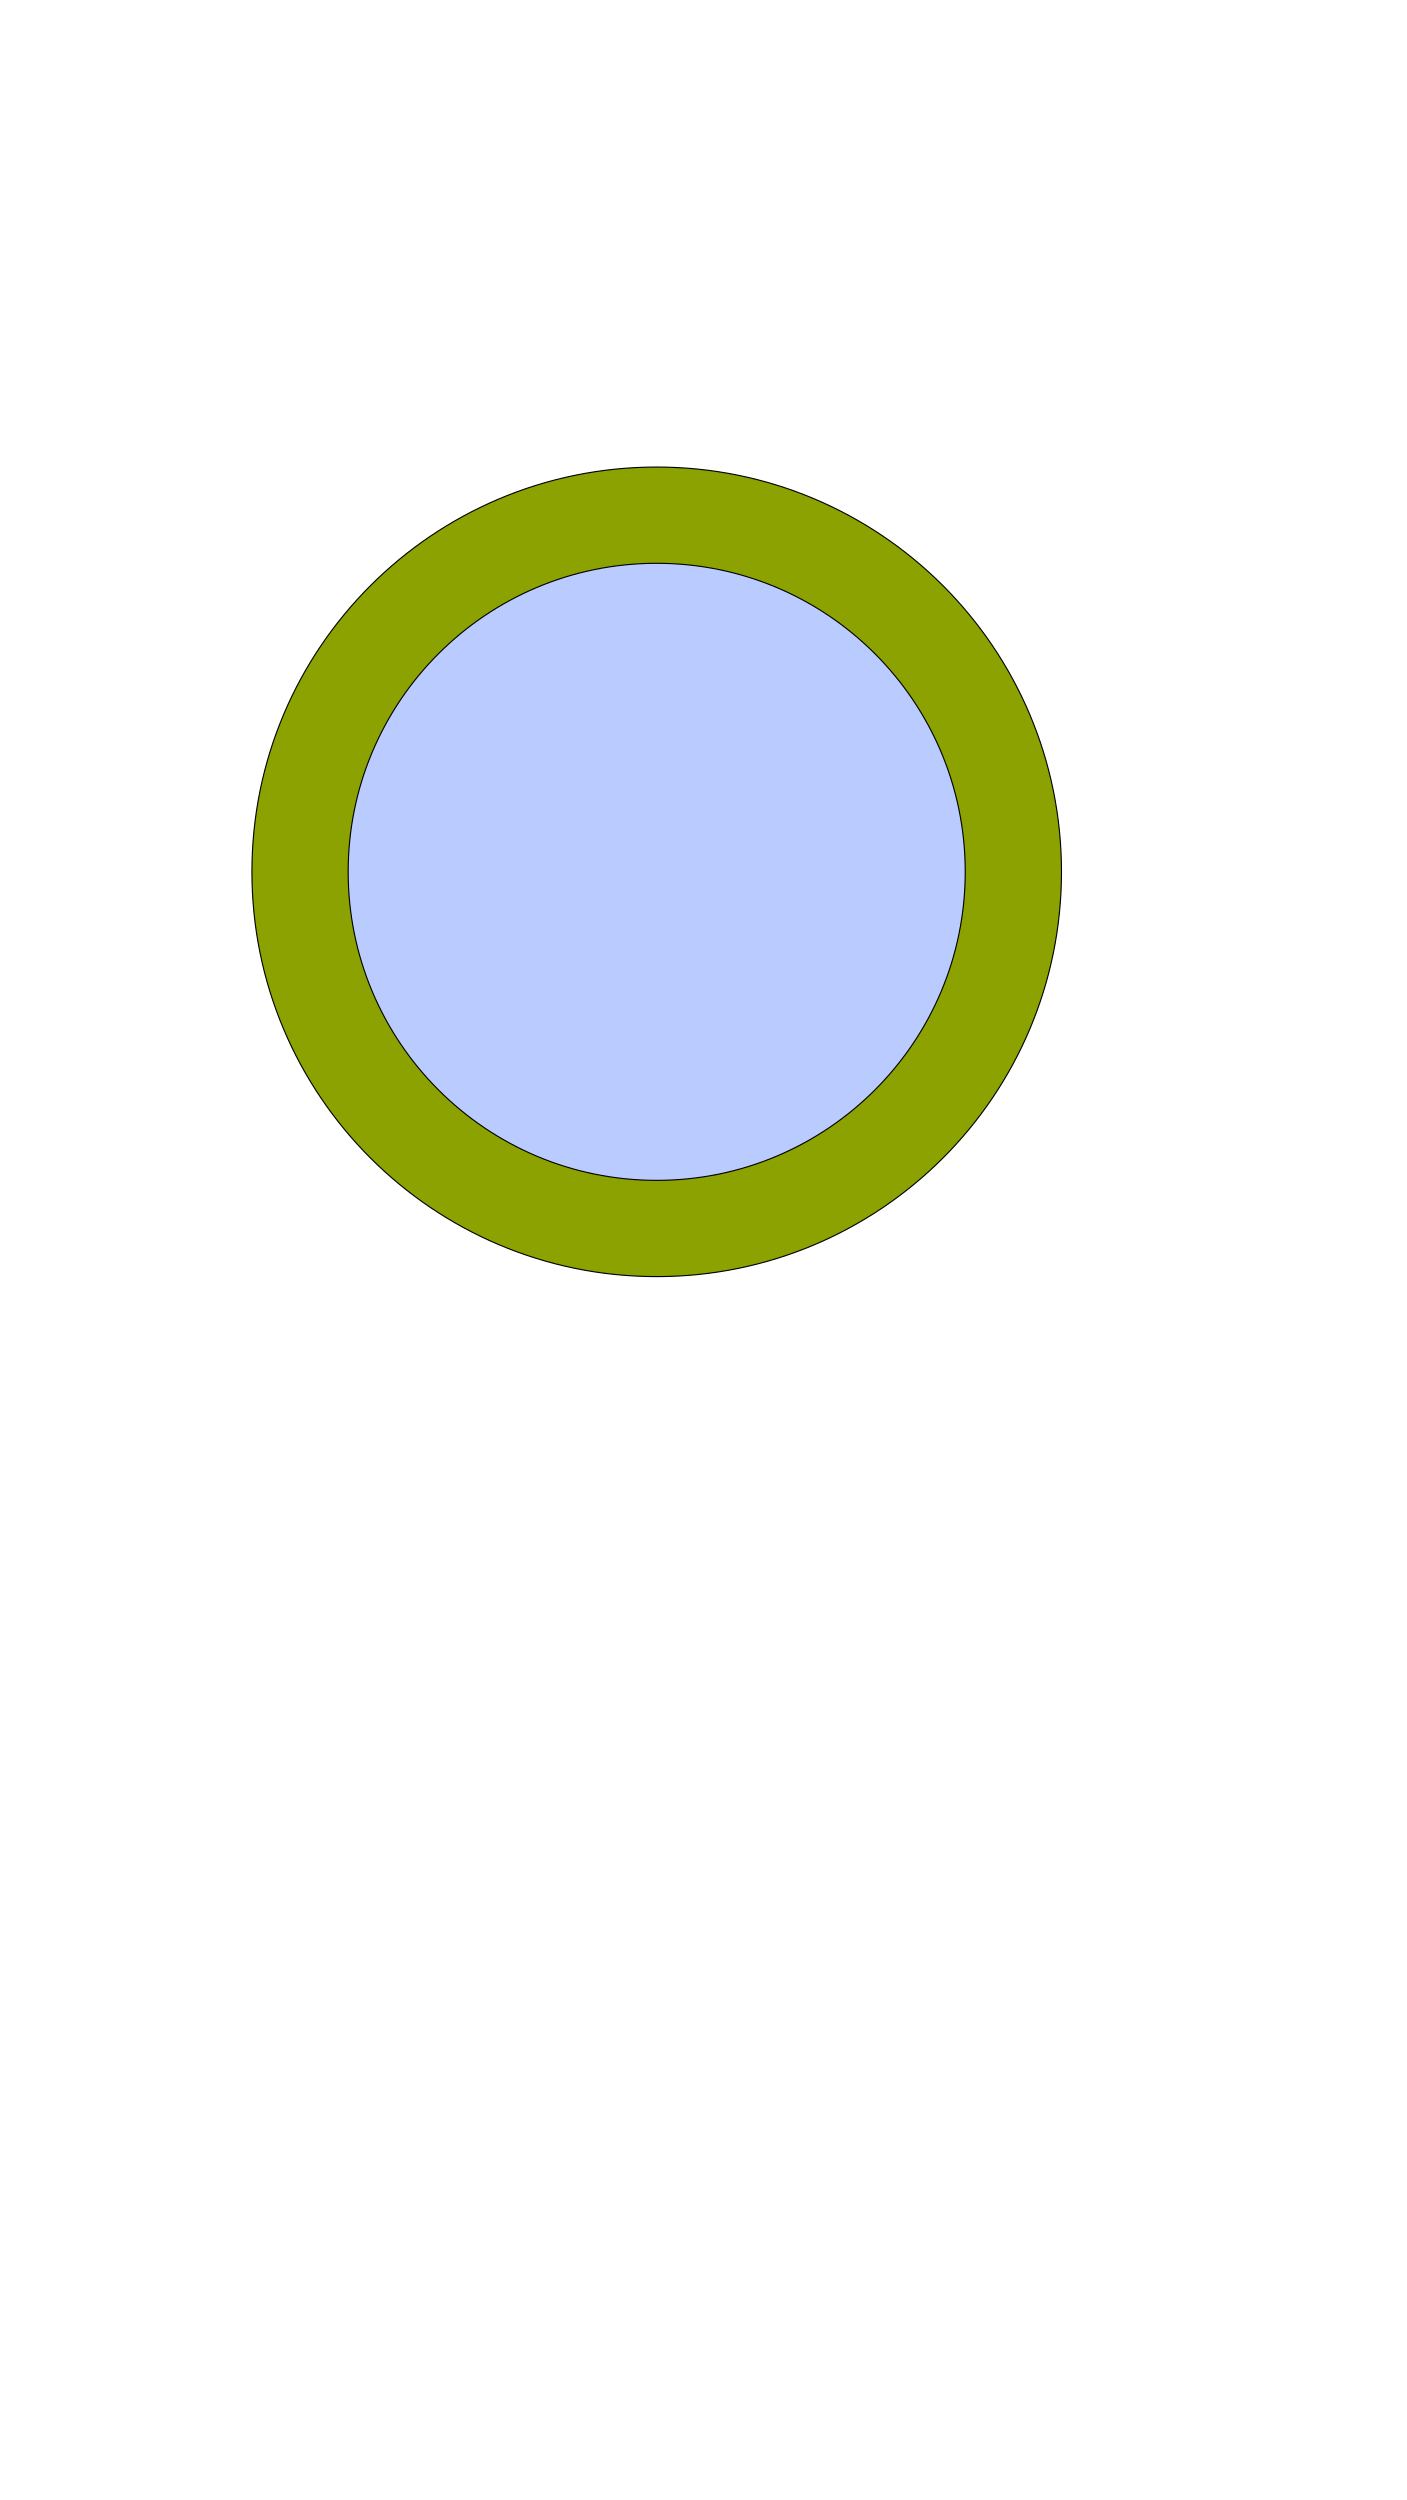
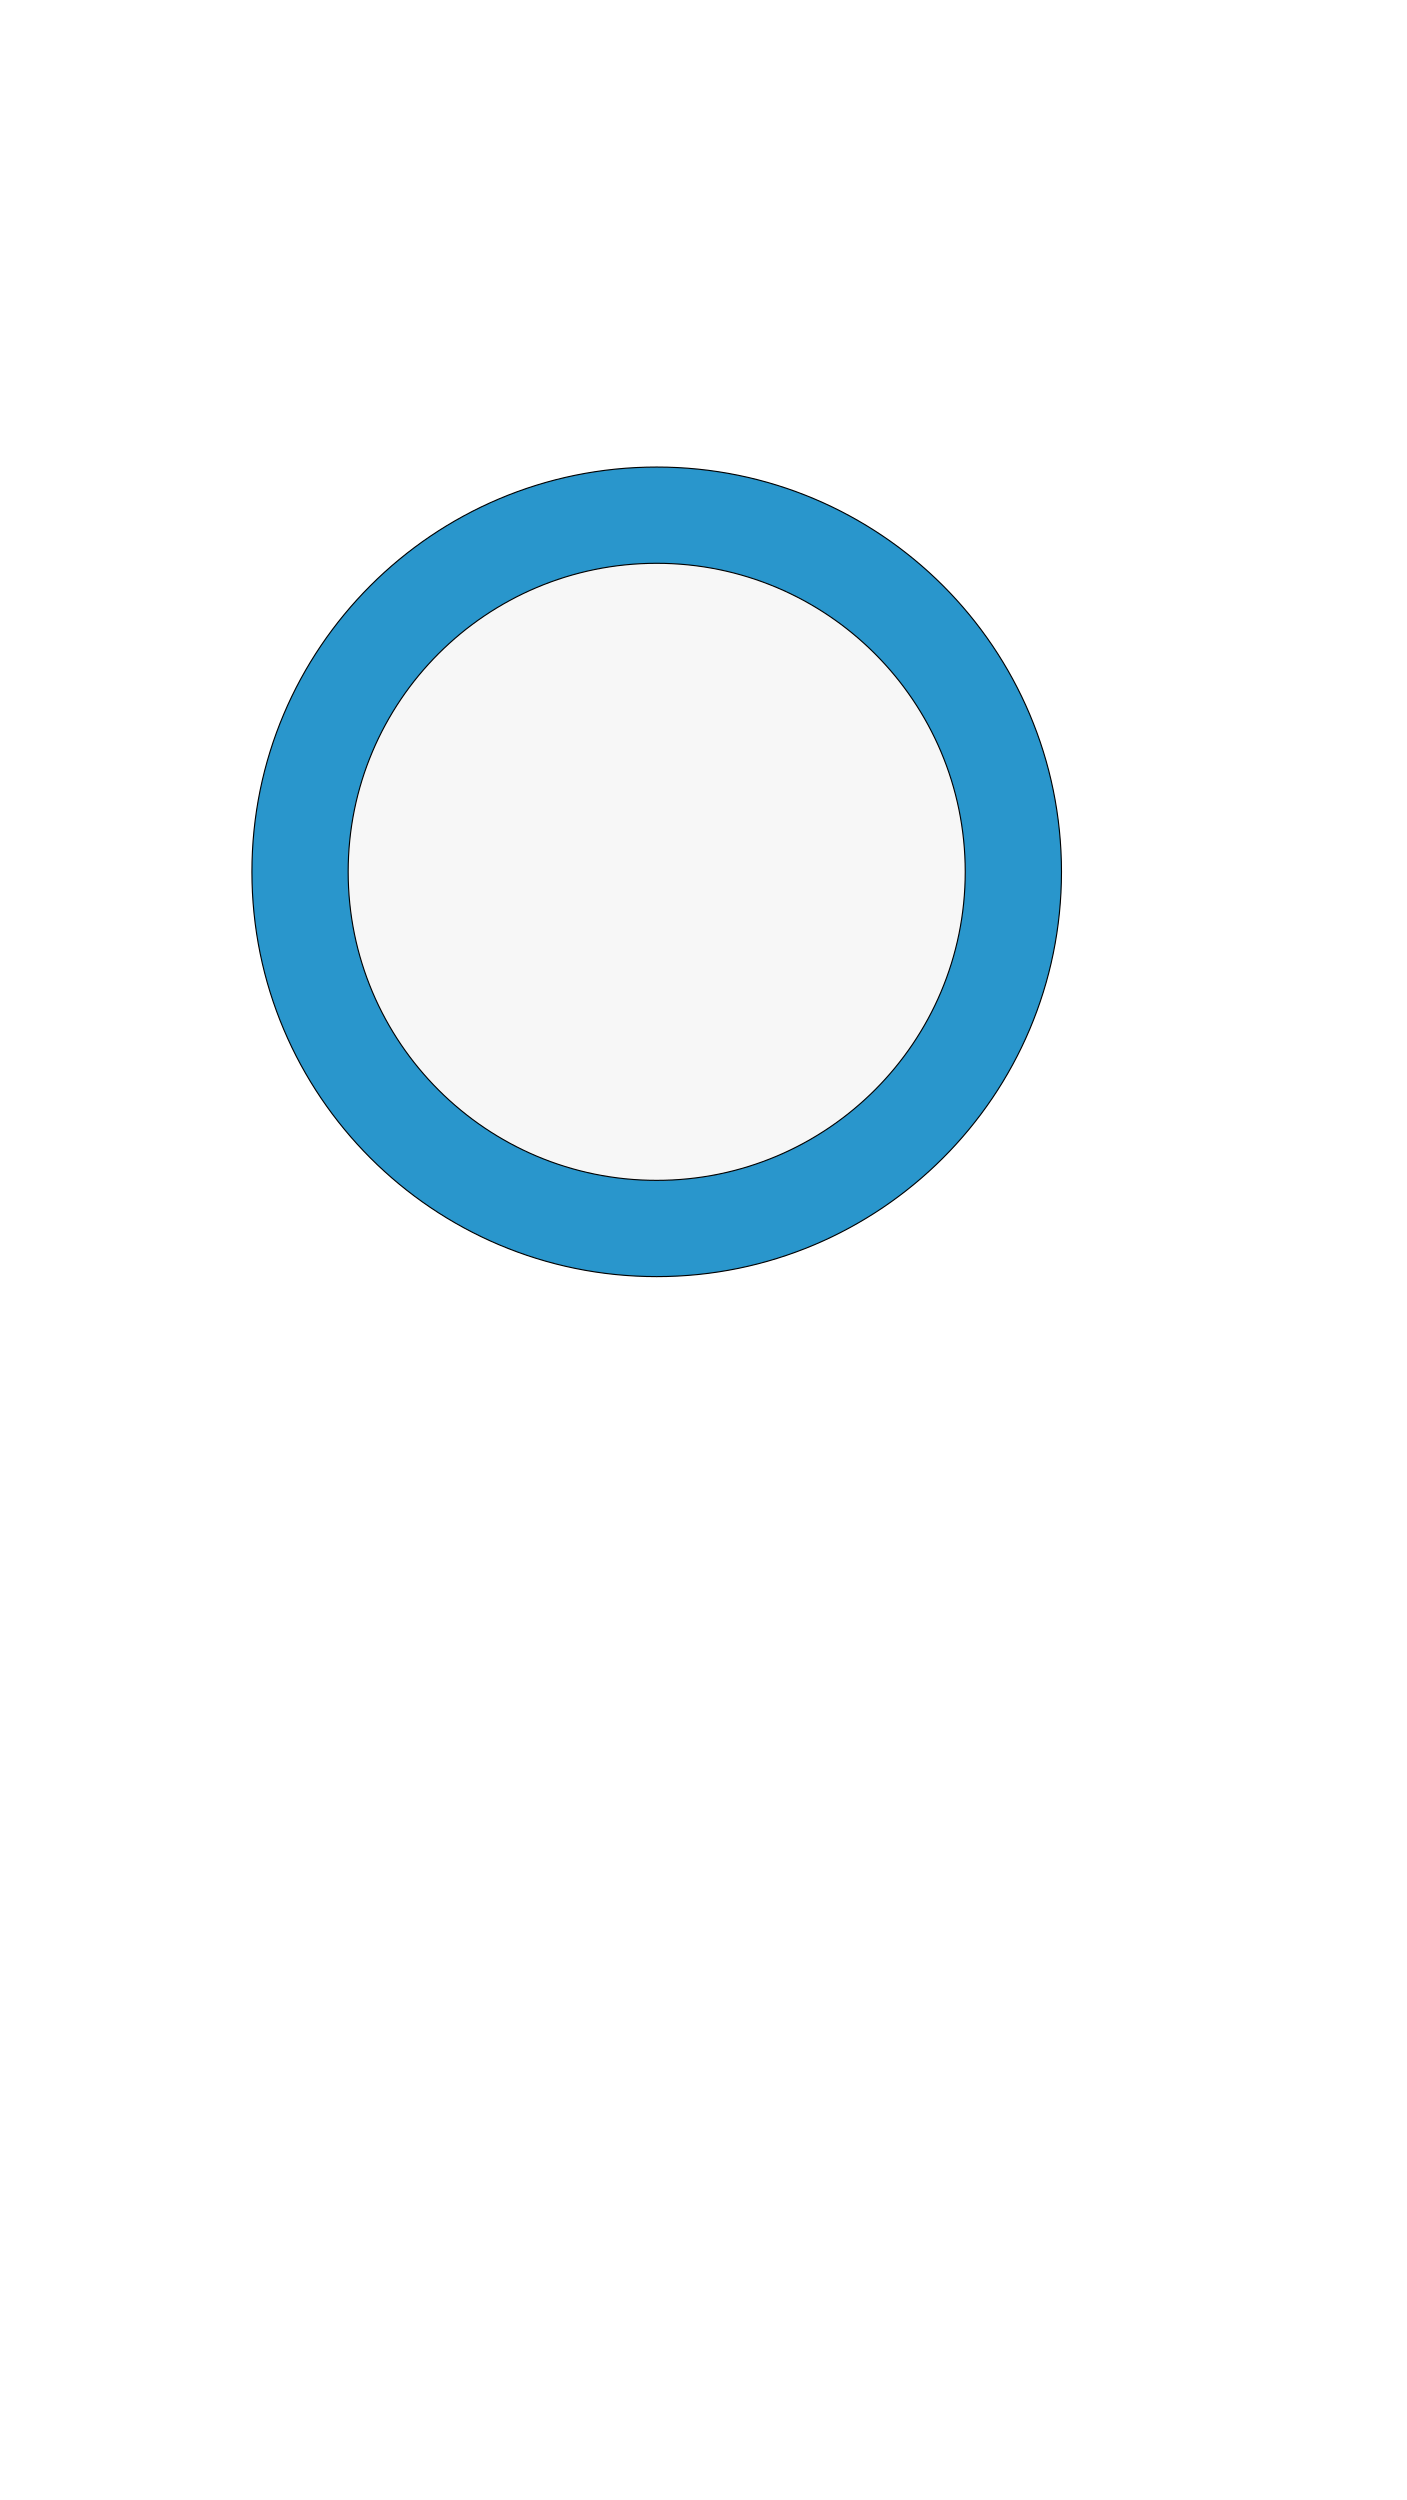
<svg xmlns="http://www.w3.org/2000/svg" version="1.1" id="图层_1" x="0px" y="0px" viewBox="0 0 1242 2208" style="enable-background:new 0 0 1242 2208;" xml:space="preserve">
  <style type="text/css">
- 	.st0{fill:#8BA200;stroke:#000000;stroke-miterlimit:10;}
- 	.st1{fill:#B9CBFF;stroke:#000000;stroke-miterlimit:10;}
+ 	.st0{fill:#2996CC;stroke:#000000;stroke-miterlimit:10;}
+ 	.st1{fill:#F7F7F7;stroke:#000000;stroke-miterlimit:10;}
</style>
  <circle class="st0" cx="580" cy="770" r="357.5" />
  <circle class="st1" cx="580" cy="770" r="272.5" />
</svg>
